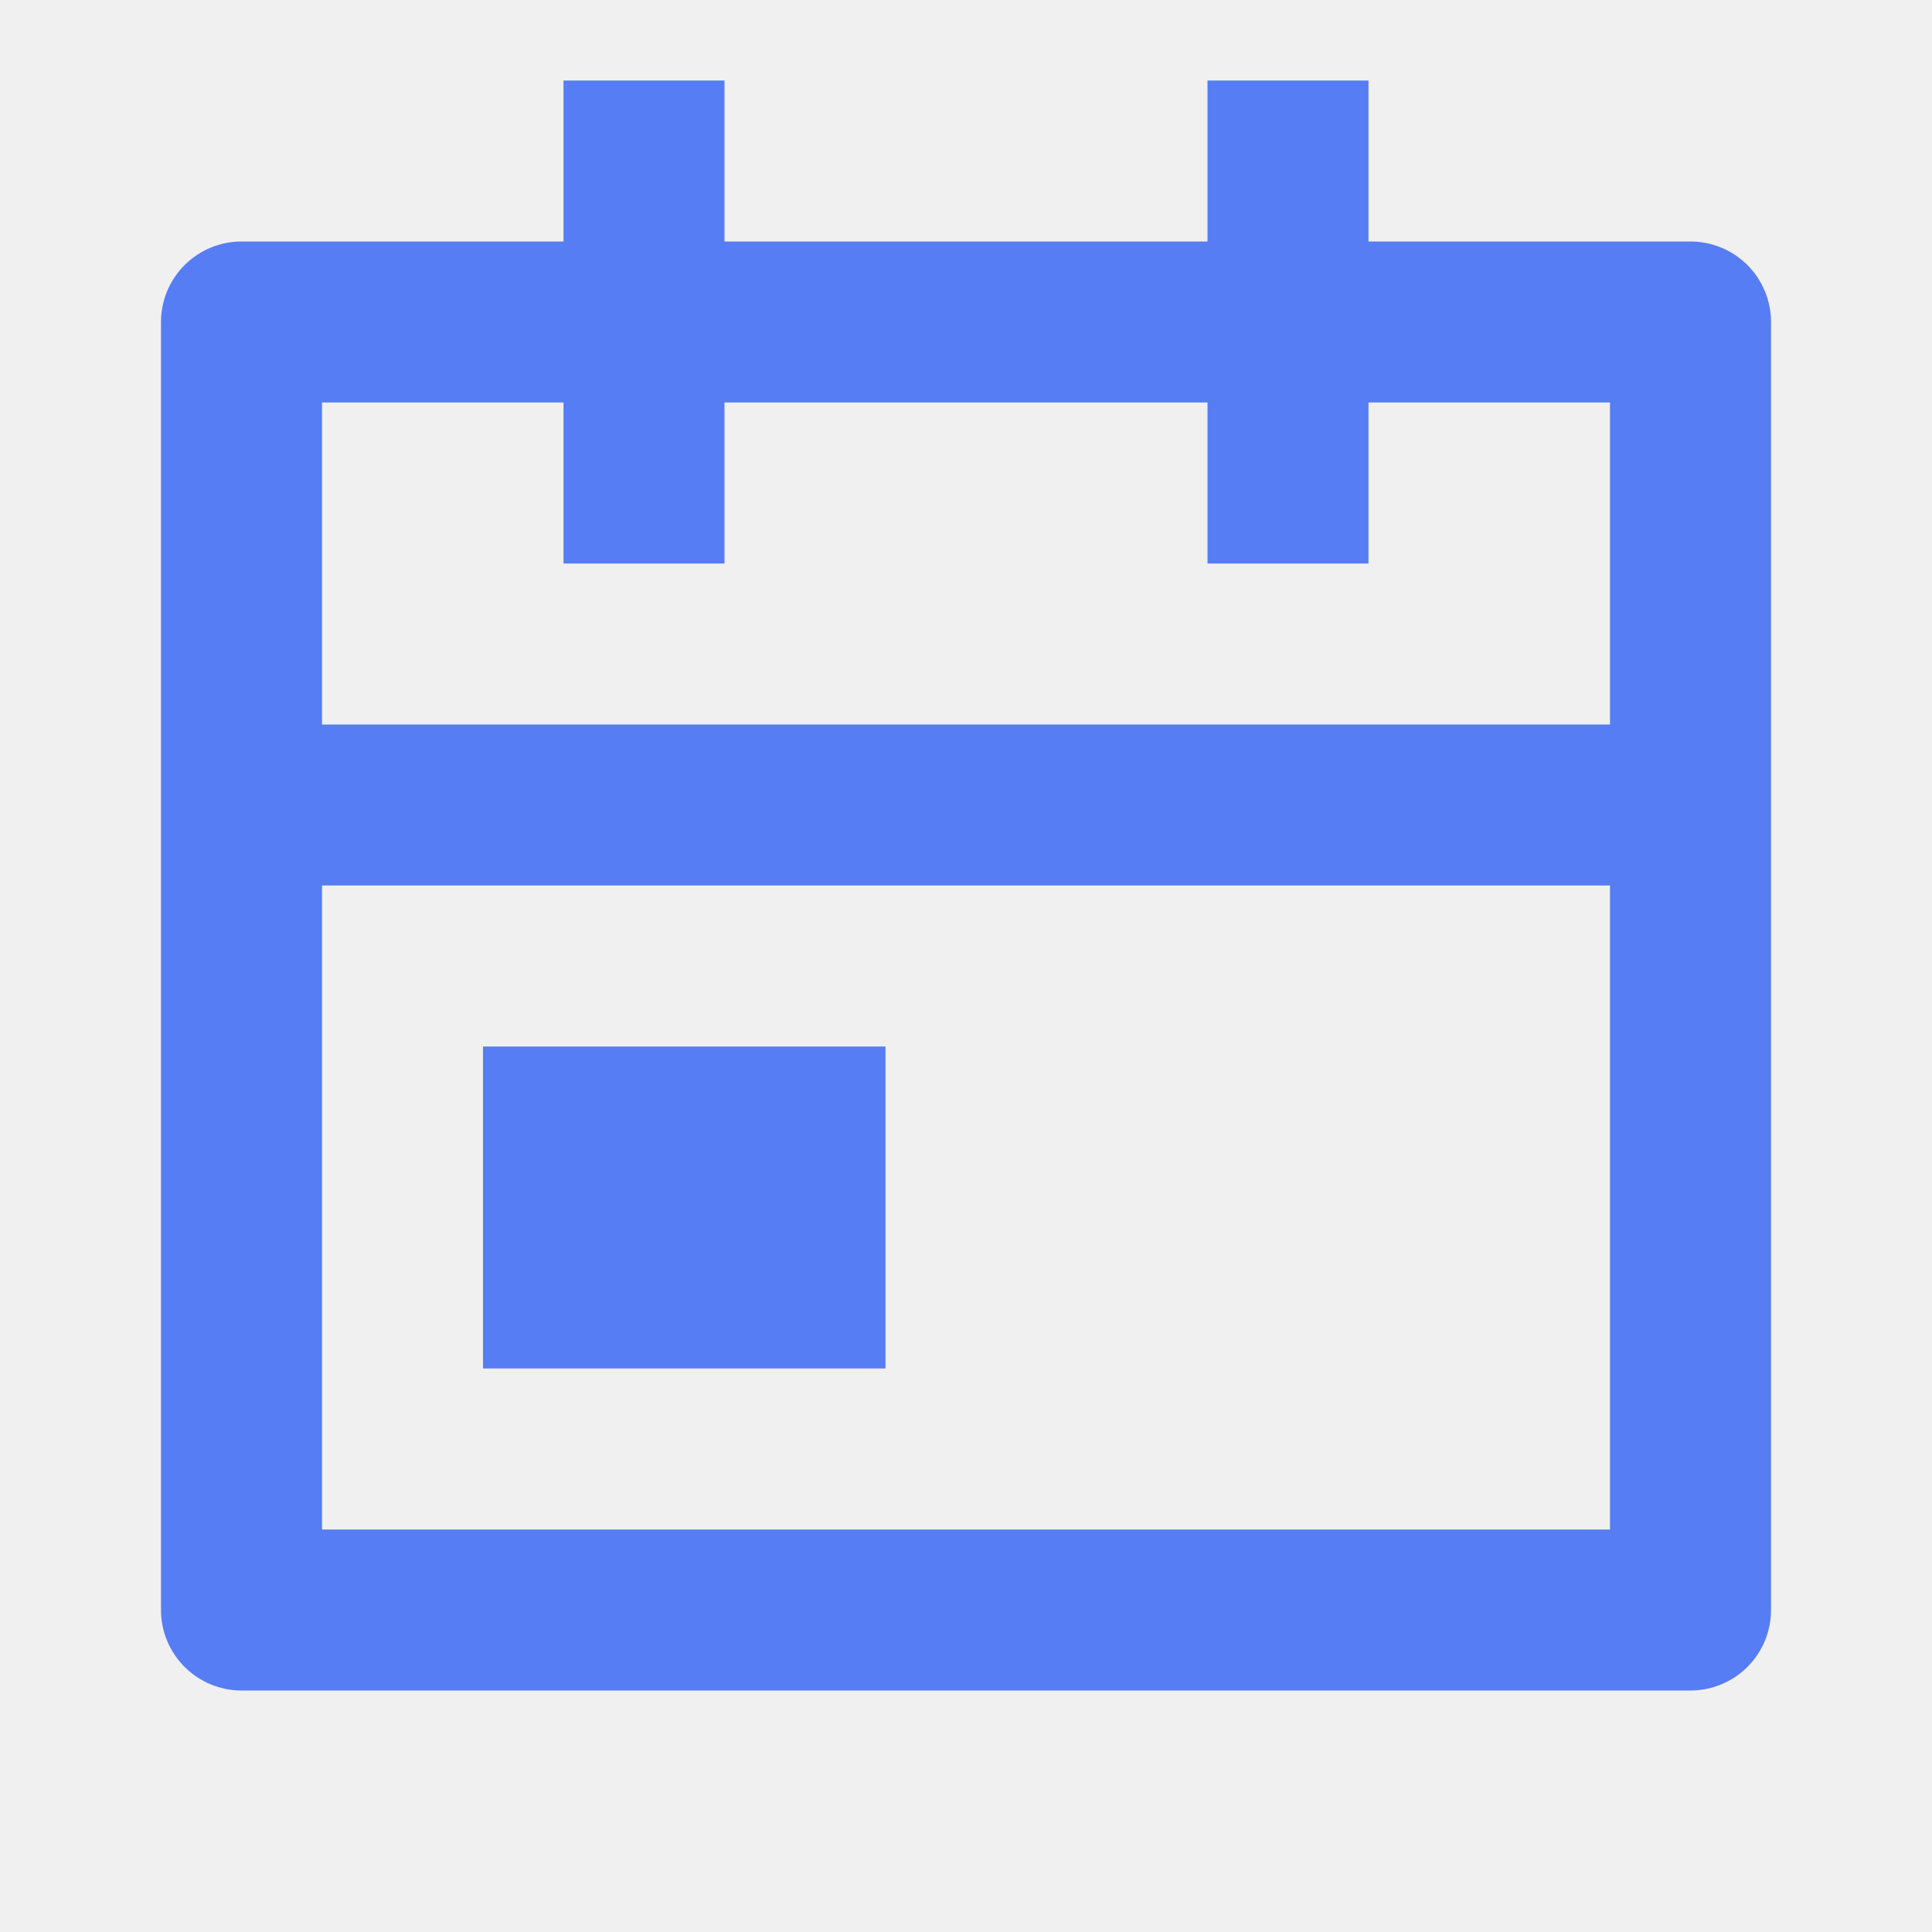
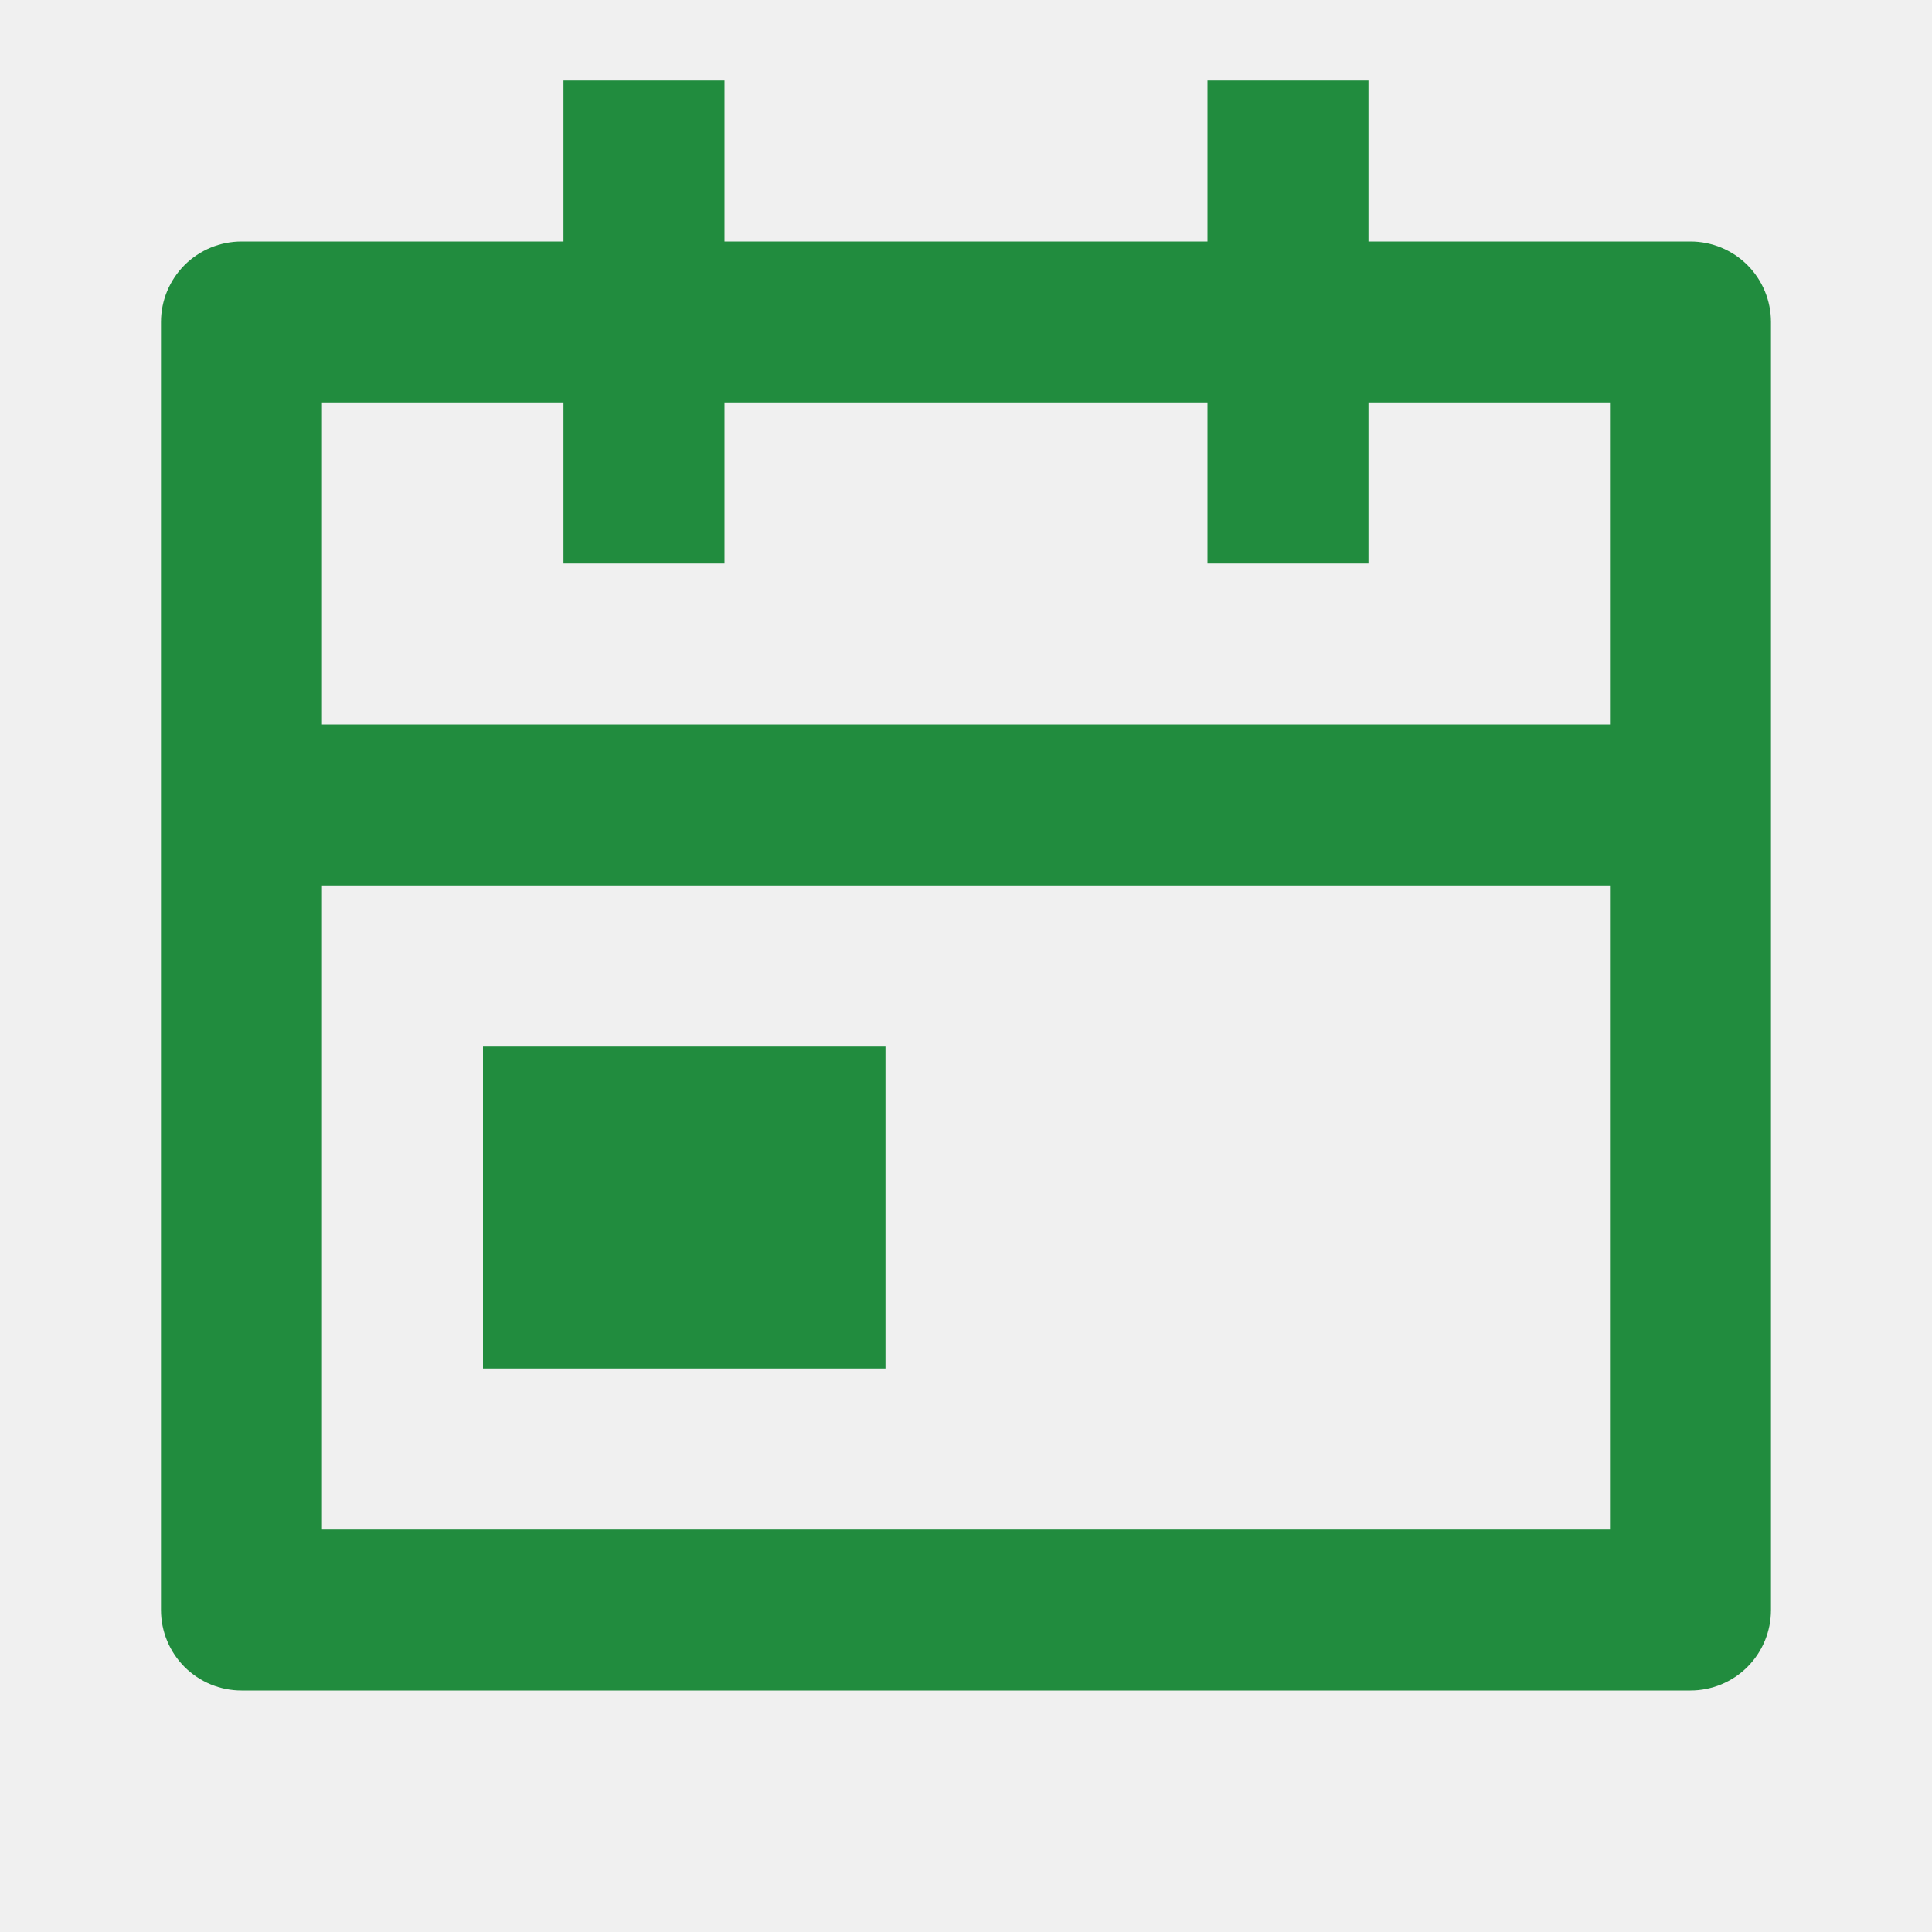
<svg xmlns="http://www.w3.org/2000/svg" width="40" height="40" viewBox="0 0 40 40" fill="none">
-   <g clip-path="url(#clip0_11_9874)">
-     <path d="M28.333 5H35C35.442 5 35.866 5.176 36.179 5.488C36.491 5.801 36.667 6.225 36.667 6.667V33.333C36.667 33.775 36.491 34.199 36.179 34.512C35.866 34.824 35.442 35 35 35H5C4.558 35 4.134 34.824 3.822 34.512C3.509 34.199 3.333 33.775 3.333 33.333V6.667C3.333 6.225 3.509 5.801 3.822 5.488C4.134 5.176 4.558 5 5 5H11.667V1.667H15V5H25V1.667H28.333V5ZM33.333 15V8.333H28.333V11.667H25V8.333H15V11.667H11.667V8.333H6.667V15H33.333ZM33.333 18.333H6.667V31.667H33.333V18.333ZM10 21.667H18.333V28.333H10V21.667Z" fill="#567DF4" />
+   <g clip-path="url(#clip0_160_325)">
+     <path d="M28.333 5H35C35.442 5 35.866 5.176 36.178 5.488C36.491 5.801 36.666 6.225 36.666 6.667V33.333C36.666 33.775 36.491 34.199 36.178 34.512C35.866 34.824 35.442 35 35 35H5C4.558 35 4.134 34.824 3.821 34.512C3.509 34.199 3.333 33.775 3.333 33.333V6.667C3.333 6.225 3.509 5.801 3.821 5.488C4.134 5.176 4.558 5 5 5H11.666V1.667H15V5H25V1.667H28.333V5ZM33.333 15V8.333H28.333V11.667H25V8.333H15V11.667H11.666V8.333H6.666V15H33.333ZM33.333 18.333H6.666V31.667H33.333V18.333ZM10 21.667H18.333V28.333H10V21.667Z" fill="#218C3E" />
  </g>
  <defs>
-     <clipPath id="clip0_11_9874">
+     <clipPath id="clip0_160_325">
      <rect width="40" height="40" fill="white" />
    </clipPath>
  </defs>
</svg>
